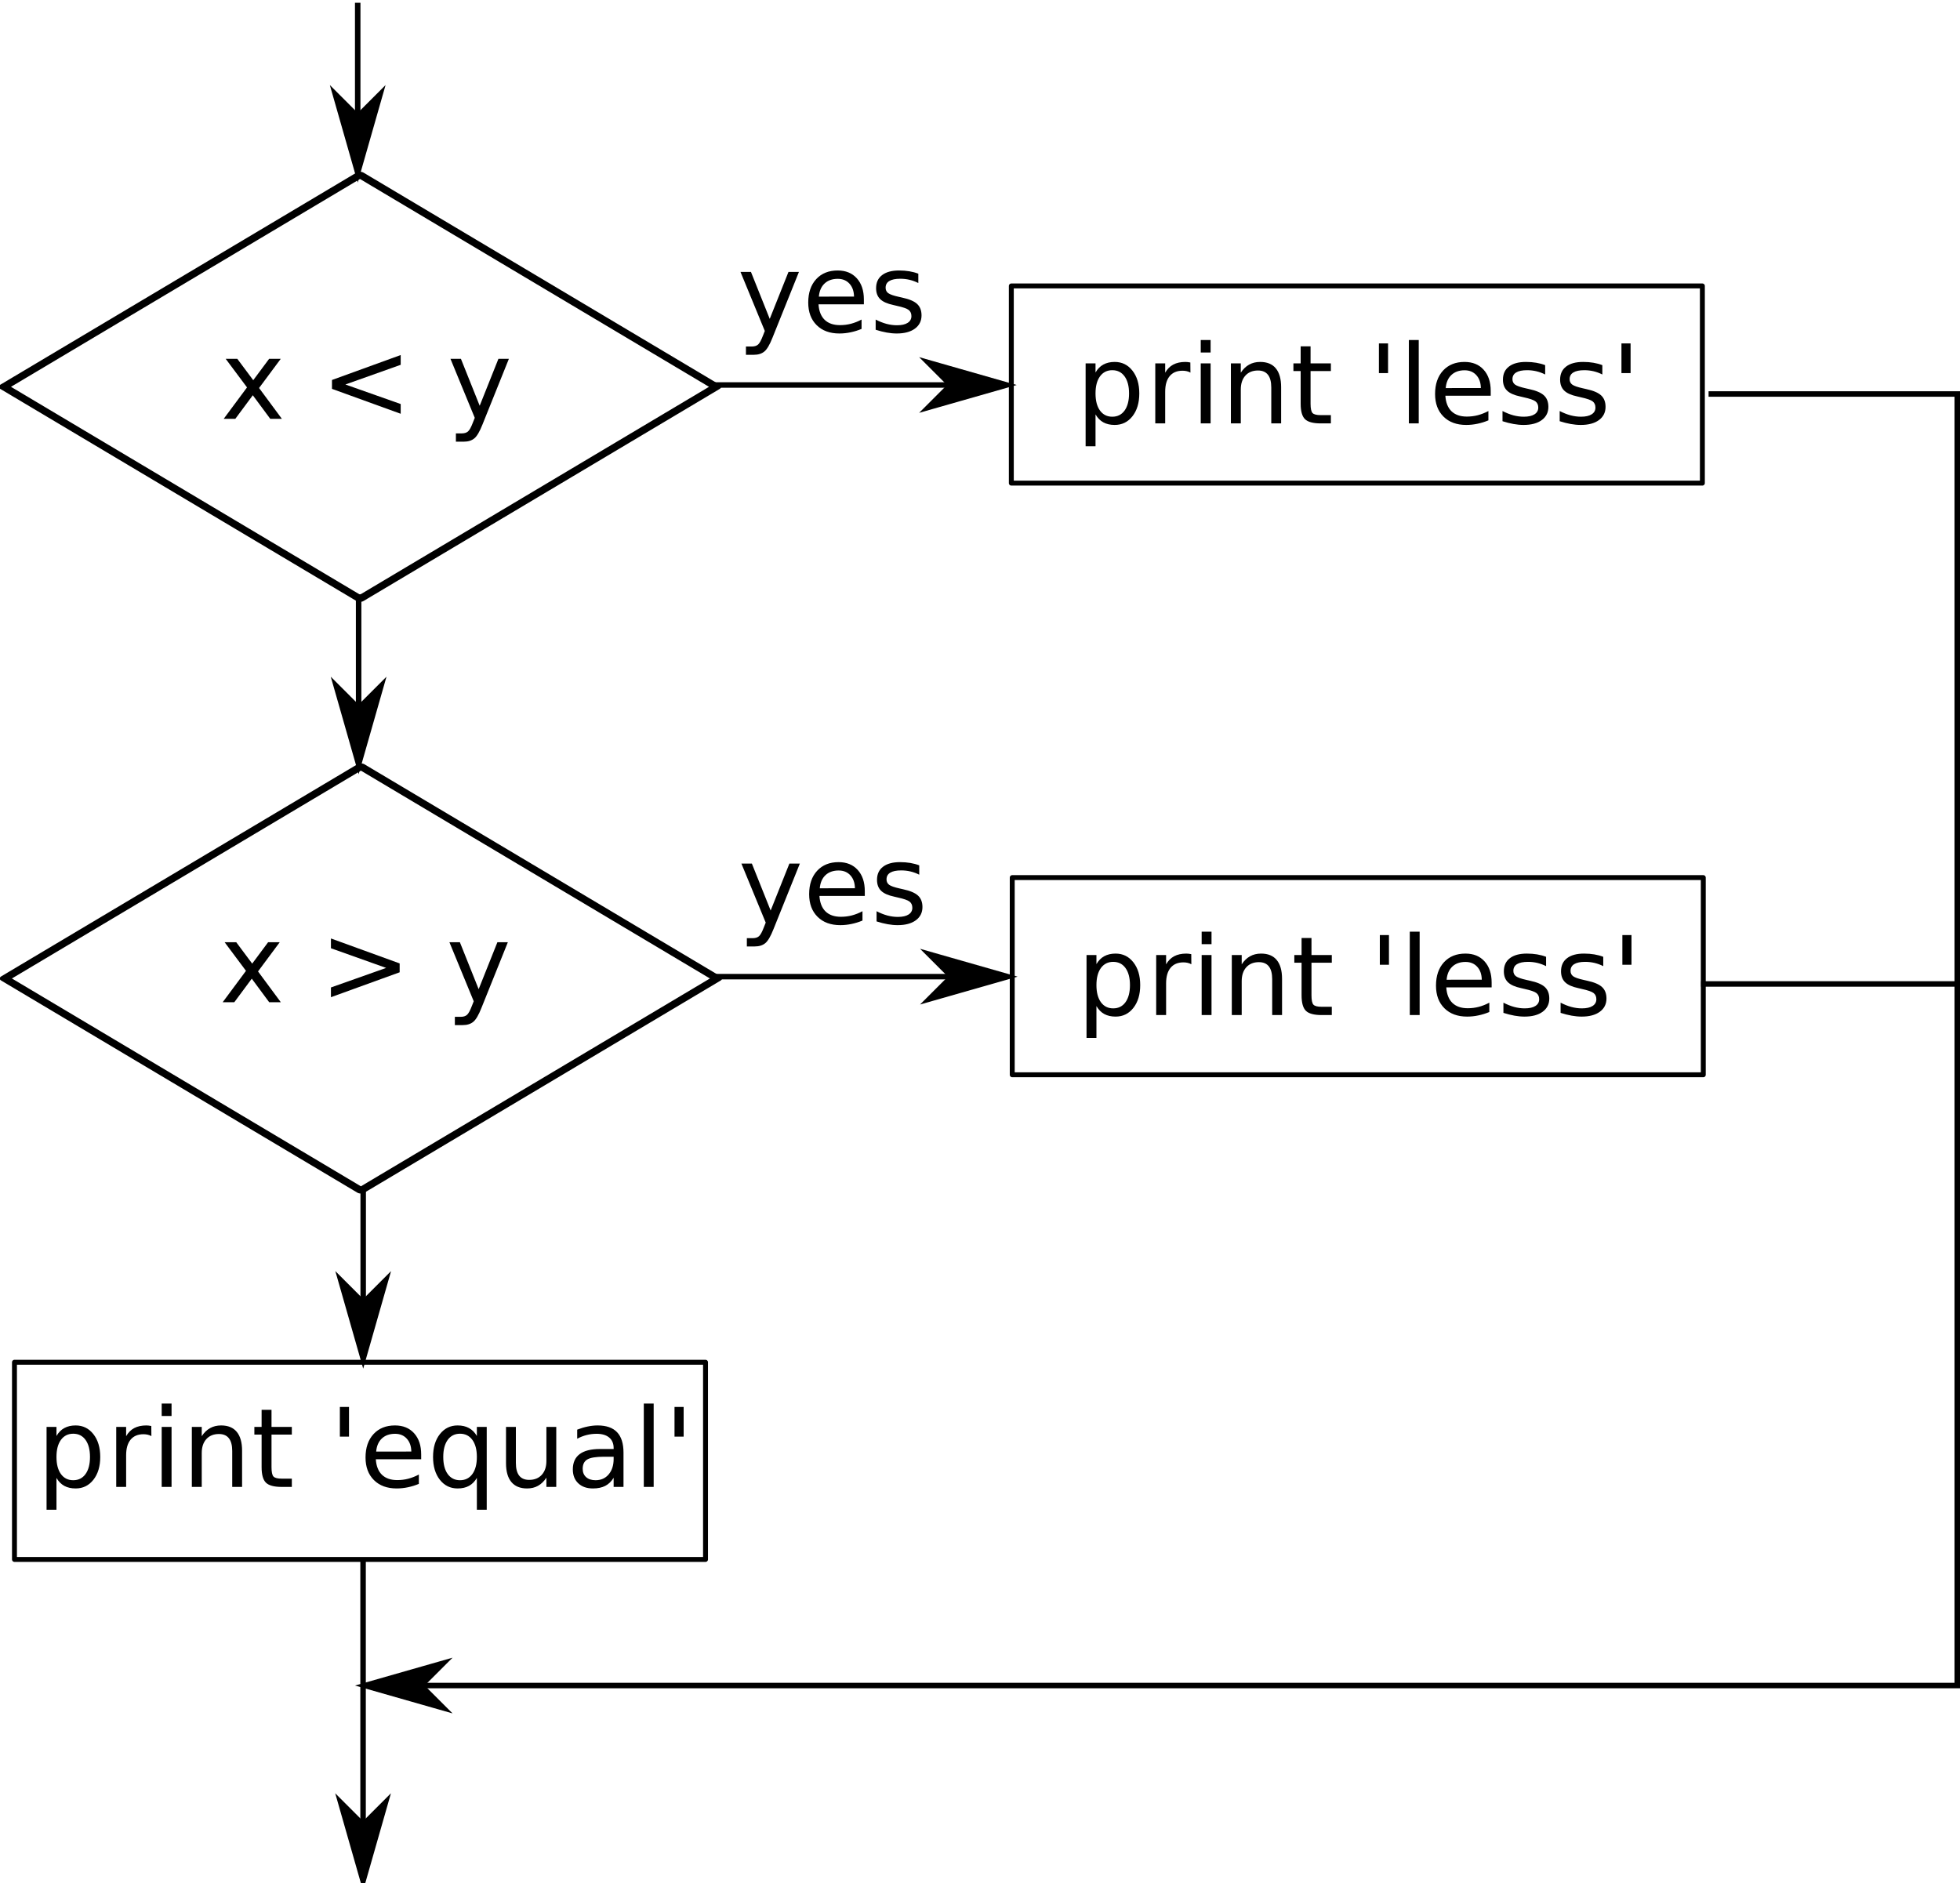
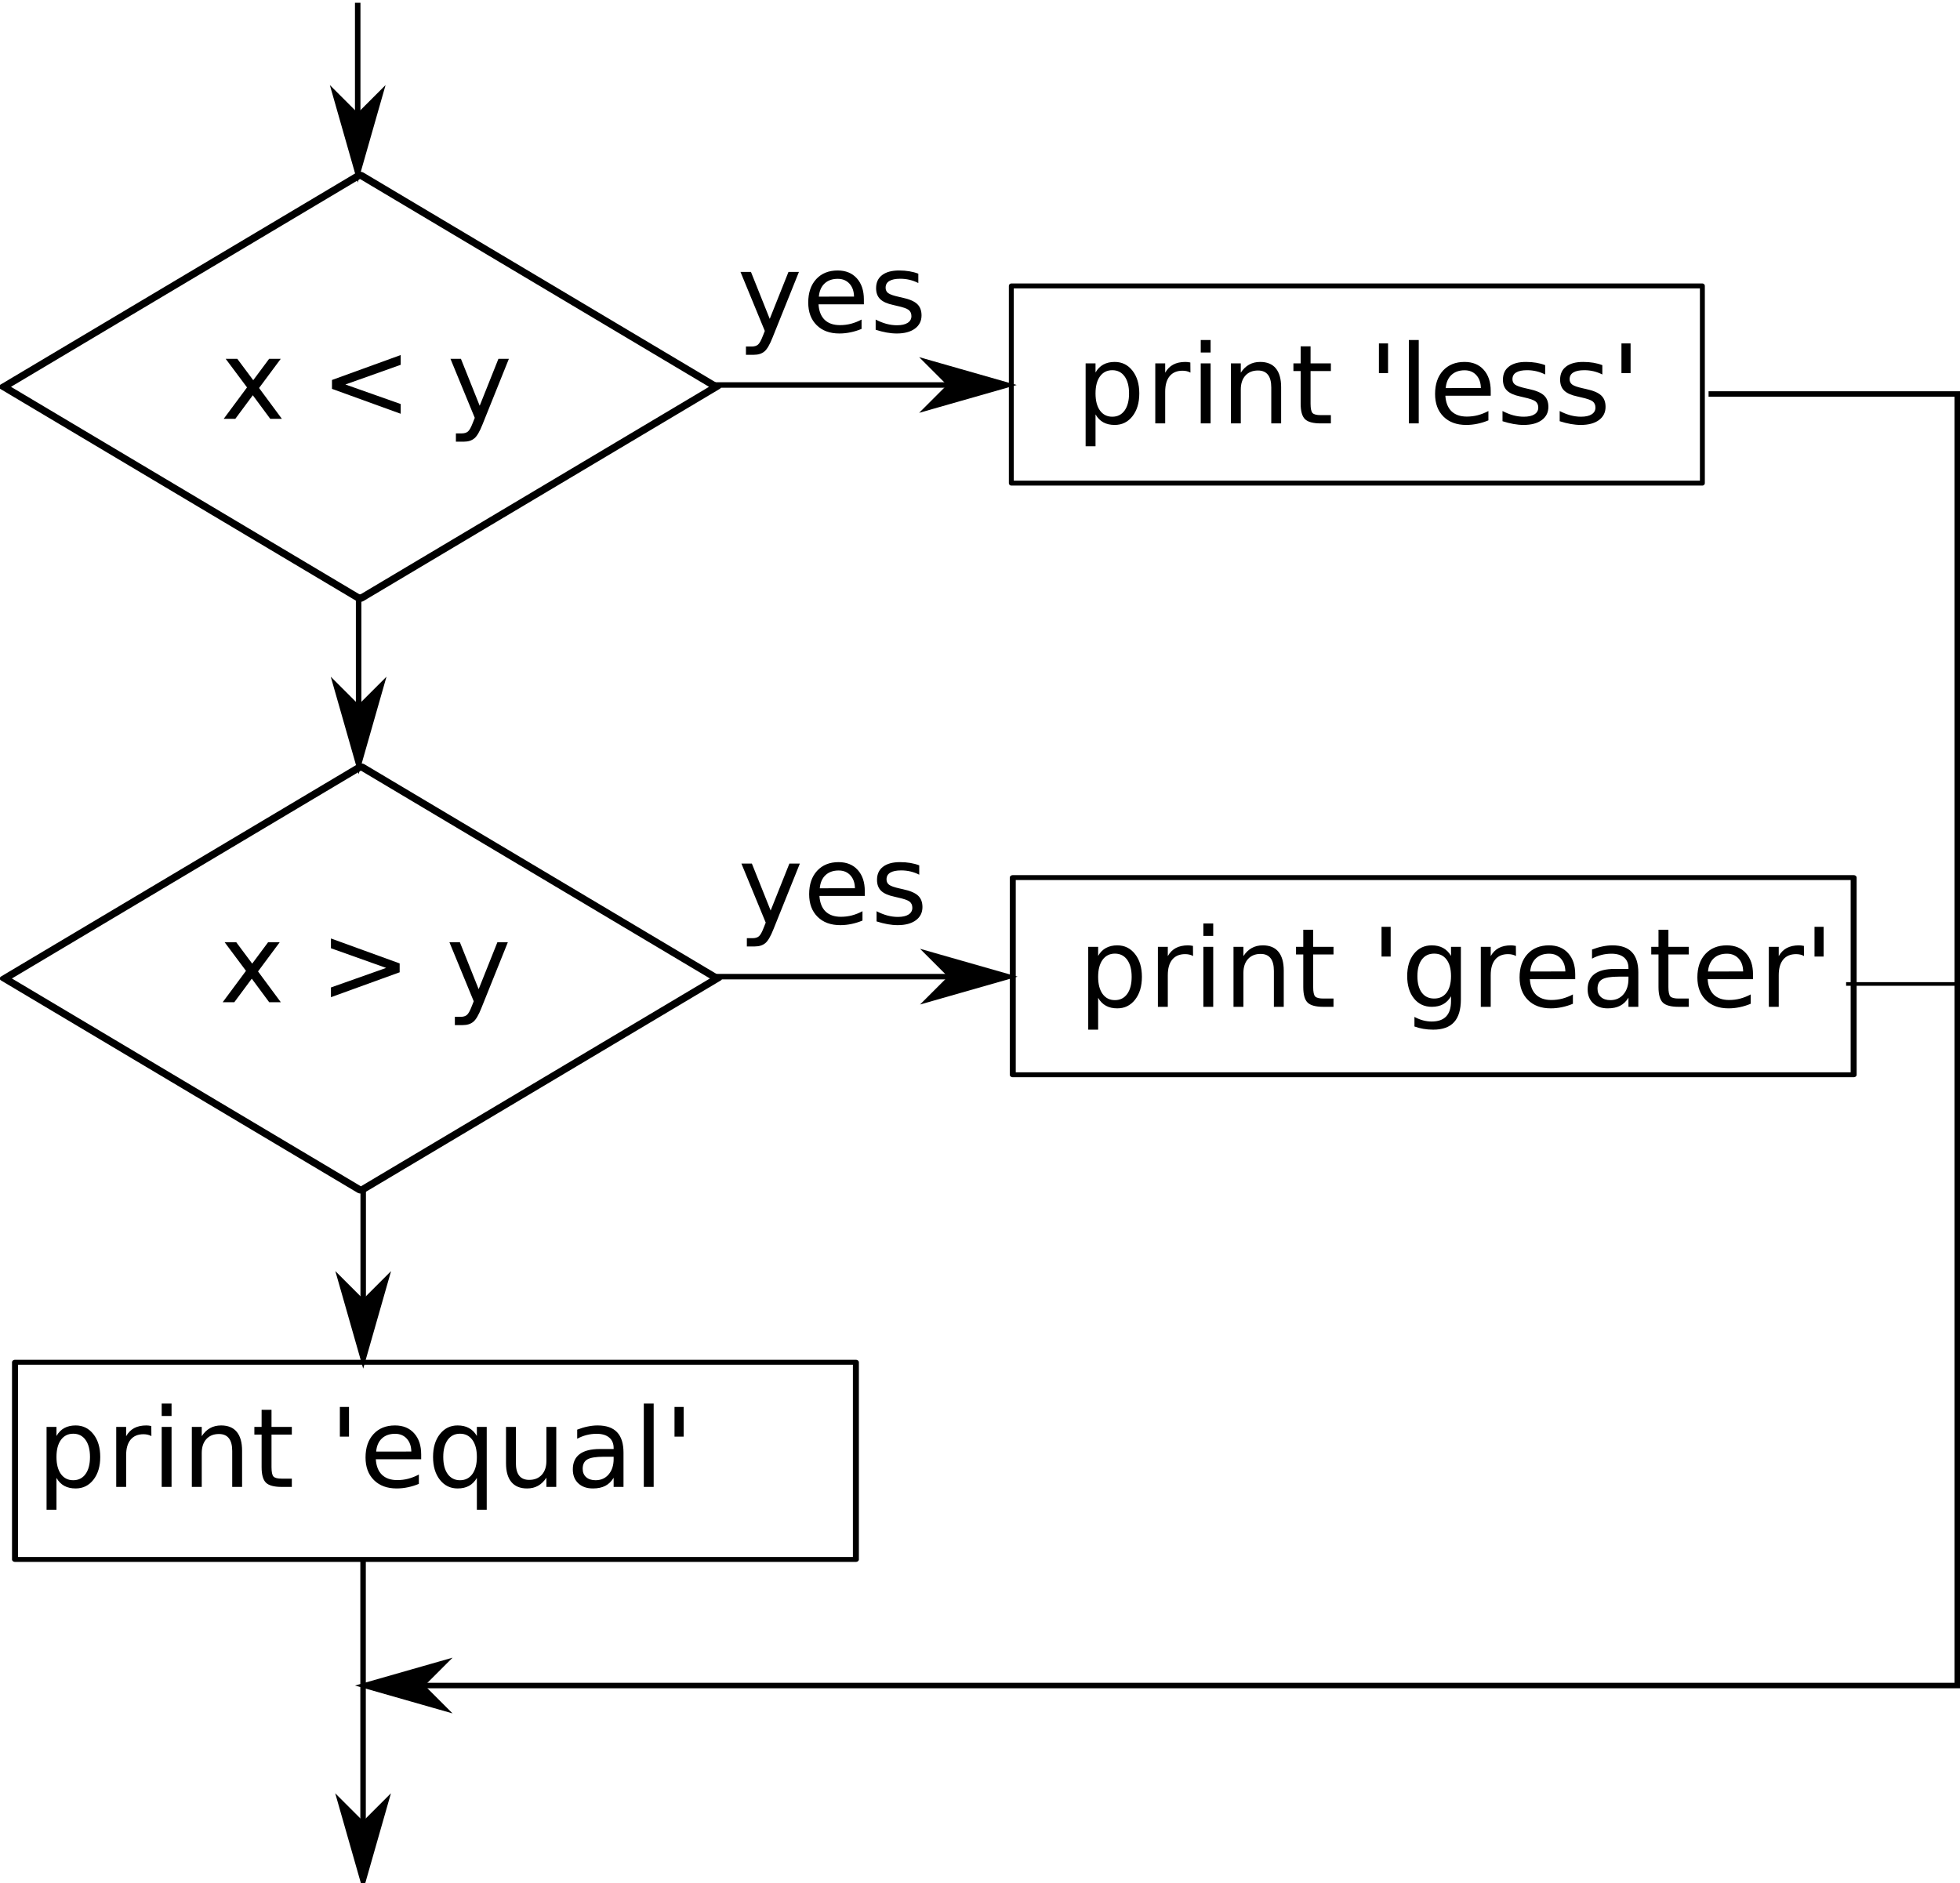
<svg xmlns="http://www.w3.org/2000/svg" xmlns:xlink="http://www.w3.org/1999/xlink" width="714.383" height="686.333" id="svg4574" version="1.1">
  <defs id="defs4576">
    <marker orient="auto" refY="0" refX="0" id="Arrow1Lend" style="overflow:visible">
      <path id="path5126" d="M 0,0 5,-5 -12.5,0 5,5 0,0 z" style="fill-rule:evenodd;stroke:#000000;stroke-width:1pt;marker-start:none" transform="matrix(-0.8,0,0,-0.8,-10,0)" />
    </marker>
  </defs>
  <g id="layer1" transform="translate(-111.6213,577.6667)">
    <rect style="fill:none;stroke:#000000;stroke-width:3.015;stroke-linejoin:round;stroke-miterlimit:4;stroke-dasharray:none;stroke-dashoffset:0" id="rect4604" width="151.072" height="151.072" x="492.491" y="-360.93" transform="matrix(0.8591841,-0.5116666,0.8591841,0.5116666,0,0)" />
    <path style="fill:none;stroke:#000000;stroke-width:2;stroke-linecap:butt;stroke-linejoin:miter;stroke-miterlimit:4;stroke-opacity:1;stroke-dasharray:none;marker-end:url(#Arrow1Lend)" d="m 242,-576.667 c 0,61.667 0,61.667 0,61.667" id="path4608" />
    <text xml:space="preserve" style="font-size:40px;font-style:normal;font-weight:normal;fill:#000000;fill-opacity:1;stroke:none;font-family:Bitstream Vera Sans" x="192" y="-425" id="text5568">
      <tspan id="tspan5570" x="192" y="-425">x &lt; y</tspan>
    </text>
    <rect style="fill:none;stroke:#000000;stroke-width:1.793;stroke-linejoin:round;stroke-miterlimit:4;stroke-dasharray:none;stroke-dashoffset:0" id="rect5572" width="251.874" height="71.874" x="480.23" y="-473.437" />
    <text xml:space="preserve" style="font-size:40px;font-style:normal;font-weight:normal;fill:#000000;fill-opacity:1;stroke:none;font-family:Bitstream Vera Sans" x="503.667" y="-423.333" id="text5574">
      <tspan id="tspan5576" x="503.667" y="-423.333">print 'less'</tspan>
    </text>
    <text xml:space="preserve" style="font-size:40px;font-style:normal;font-weight:normal;fill:#000000;fill-opacity:1;stroke:none;font-family:Bitstream Vera Sans" x="380.333" y="-456.667" id="text6136">
      <tspan id="tspan6138" x="380.333" y="-456.667">yes</tspan>
    </text>
    <flowRoot xml:space="preserve" id="flowRoot6704" style="font-size:40px;font-style:normal;font-weight:normal;fill:#000000;fill-opacity:1;stroke:none;font-family:Bitstream Vera Sans">
      <flowRegion id="flowRegion6706">
        <rect id="rect6708" width="178.333" height="91.667" x="276.667" y="98.333" />
      </flowRegion>
      <flowPara id="flowPara6710" />
    </flowRoot>
    <path style="fill:none;stroke:#000000;stroke-width:2;stroke-linecap:butt;stroke-linejoin:miter;stroke-miterlimit:4;stroke-opacity:1;stroke-dasharray:none;marker-end:url(#Arrow1Lend)" d="m 345,155 c 106.667,0 106.667,0 106.667,0" id="path6712" transform="translate(26.62132,-592.3333)" />
    <use x="0" y="0" xlink:href="#rect4604" id="use7414" transform="translate(0.3333333,215.6667)" width="1000" height="1000" />
    <use x="0" y="0" xlink:href="#path4608" id="use7416" transform="translate(0.3333333,215.6667)" width="1000" height="1000" />
-     <use x="0" y="0" xlink:href="#rect5572" id="use7420" transform="translate(0.3333333,215.6667)" width="1000" height="1000" />
-     <use x="0" y="0" xlink:href="#text5574" id="use7422" transform="translate(0.3333333,215.6667)" width="1000" height="1000" />
+     <use x="0" y="0" xlink:href="#rect5572" id="use7420" transform="matrix(1.21682,0,0,1,-103.5957,215.6667)" width="1000" height="1000" />
    <use x="0" y="0" xlink:href="#text6136" id="use7424" transform="translate(0.3333333,215.6667)" width="1000" height="1000" />
    <use x="0" y="0" xlink:href="#path6712" id="use7426" transform="translate(0.3333333,215.6667)" width="1000" height="1000" />
    <text xml:space="preserve" style="font-size:40px;font-style:normal;font-weight:normal;fill:#000000;fill-opacity:1;stroke:none;font-family:Bitstream Vera Sans" x="191.621" y="-212.333" id="text7428">
      <tspan id="tspan7430" x="191.621" y="-212.333">x &gt; y</tspan>
    </text>
    <use x="0" y="0" xlink:href="#use7416" id="use7432" transform="translate(1.666667,216.6667)" width="1000" height="1000" />
    <use x="0" y="0" xlink:href="#use7420" id="use7436" transform="translate(-363.6667,176.6667)" width="1000" height="1000" />
    <text xml:space="preserve" style="font-size:40px;font-style:normal;font-weight:normal;fill:#000000;fill-opacity:1;stroke:none;font-family:Bitstream Vera Sans" x="124.955" y="-35.667" id="text7438">
      <tspan id="tspan7440" x="124.955" y="-35.667">print 'equal'</tspan>
    </text>
    <path style="fill:none;stroke:#000000;stroke-width:2;stroke-linecap:butt;stroke-linejoin:miter;stroke-miterlimit:4;stroke-opacity:1;stroke-dasharray:none;marker-end:url(#Arrow1Lend)" d="m 734.364,-434.05 90.64,0 0,470.786 -580.099,0" id="path7442" />
-     <path style="fill:none;stroke:#000000;stroke-width:2;stroke-linecap:butt;stroke-linejoin:miter;stroke-miterlimit:4;stroke-opacity:1;stroke-dasharray:none" d="m 705,373.333 93.333,0" id="path7628" transform="translate(26.62132,-592.3333)" />
+     <path style="fill:none;stroke:#000000;stroke-width:1.324;stroke-linecap:butt;stroke-linejoin:miter;stroke-miterlimit:4;stroke-opacity:1;stroke-dasharray:none" d="m 784.494,-219 40.921,0" id="path7628" />
    <path style="fill:none;stroke:#000000;stroke-width:2;stroke-linecap:butt;stroke-linejoin:miter;stroke-miterlimit:4;stroke-opacity:1;stroke-dasharray:none;marker-end:url(#Arrow1Lend)" d="m 243.955,-9 0,116.667" id="path7630" />
+     <text xml:space="preserve" style="font-size:40px;font-style:normal;font-weight:normal;fill:#000000;fill-opacity:1;stroke:none;font-family:Bitstream Vera Sans" x="504.621" y="-210.667" id="text2932">
+       <tspan id="tspan2934" x="504.621" y="-210.667">print 'greater'</tspan>
+     </text>
  </g>
</svg>
